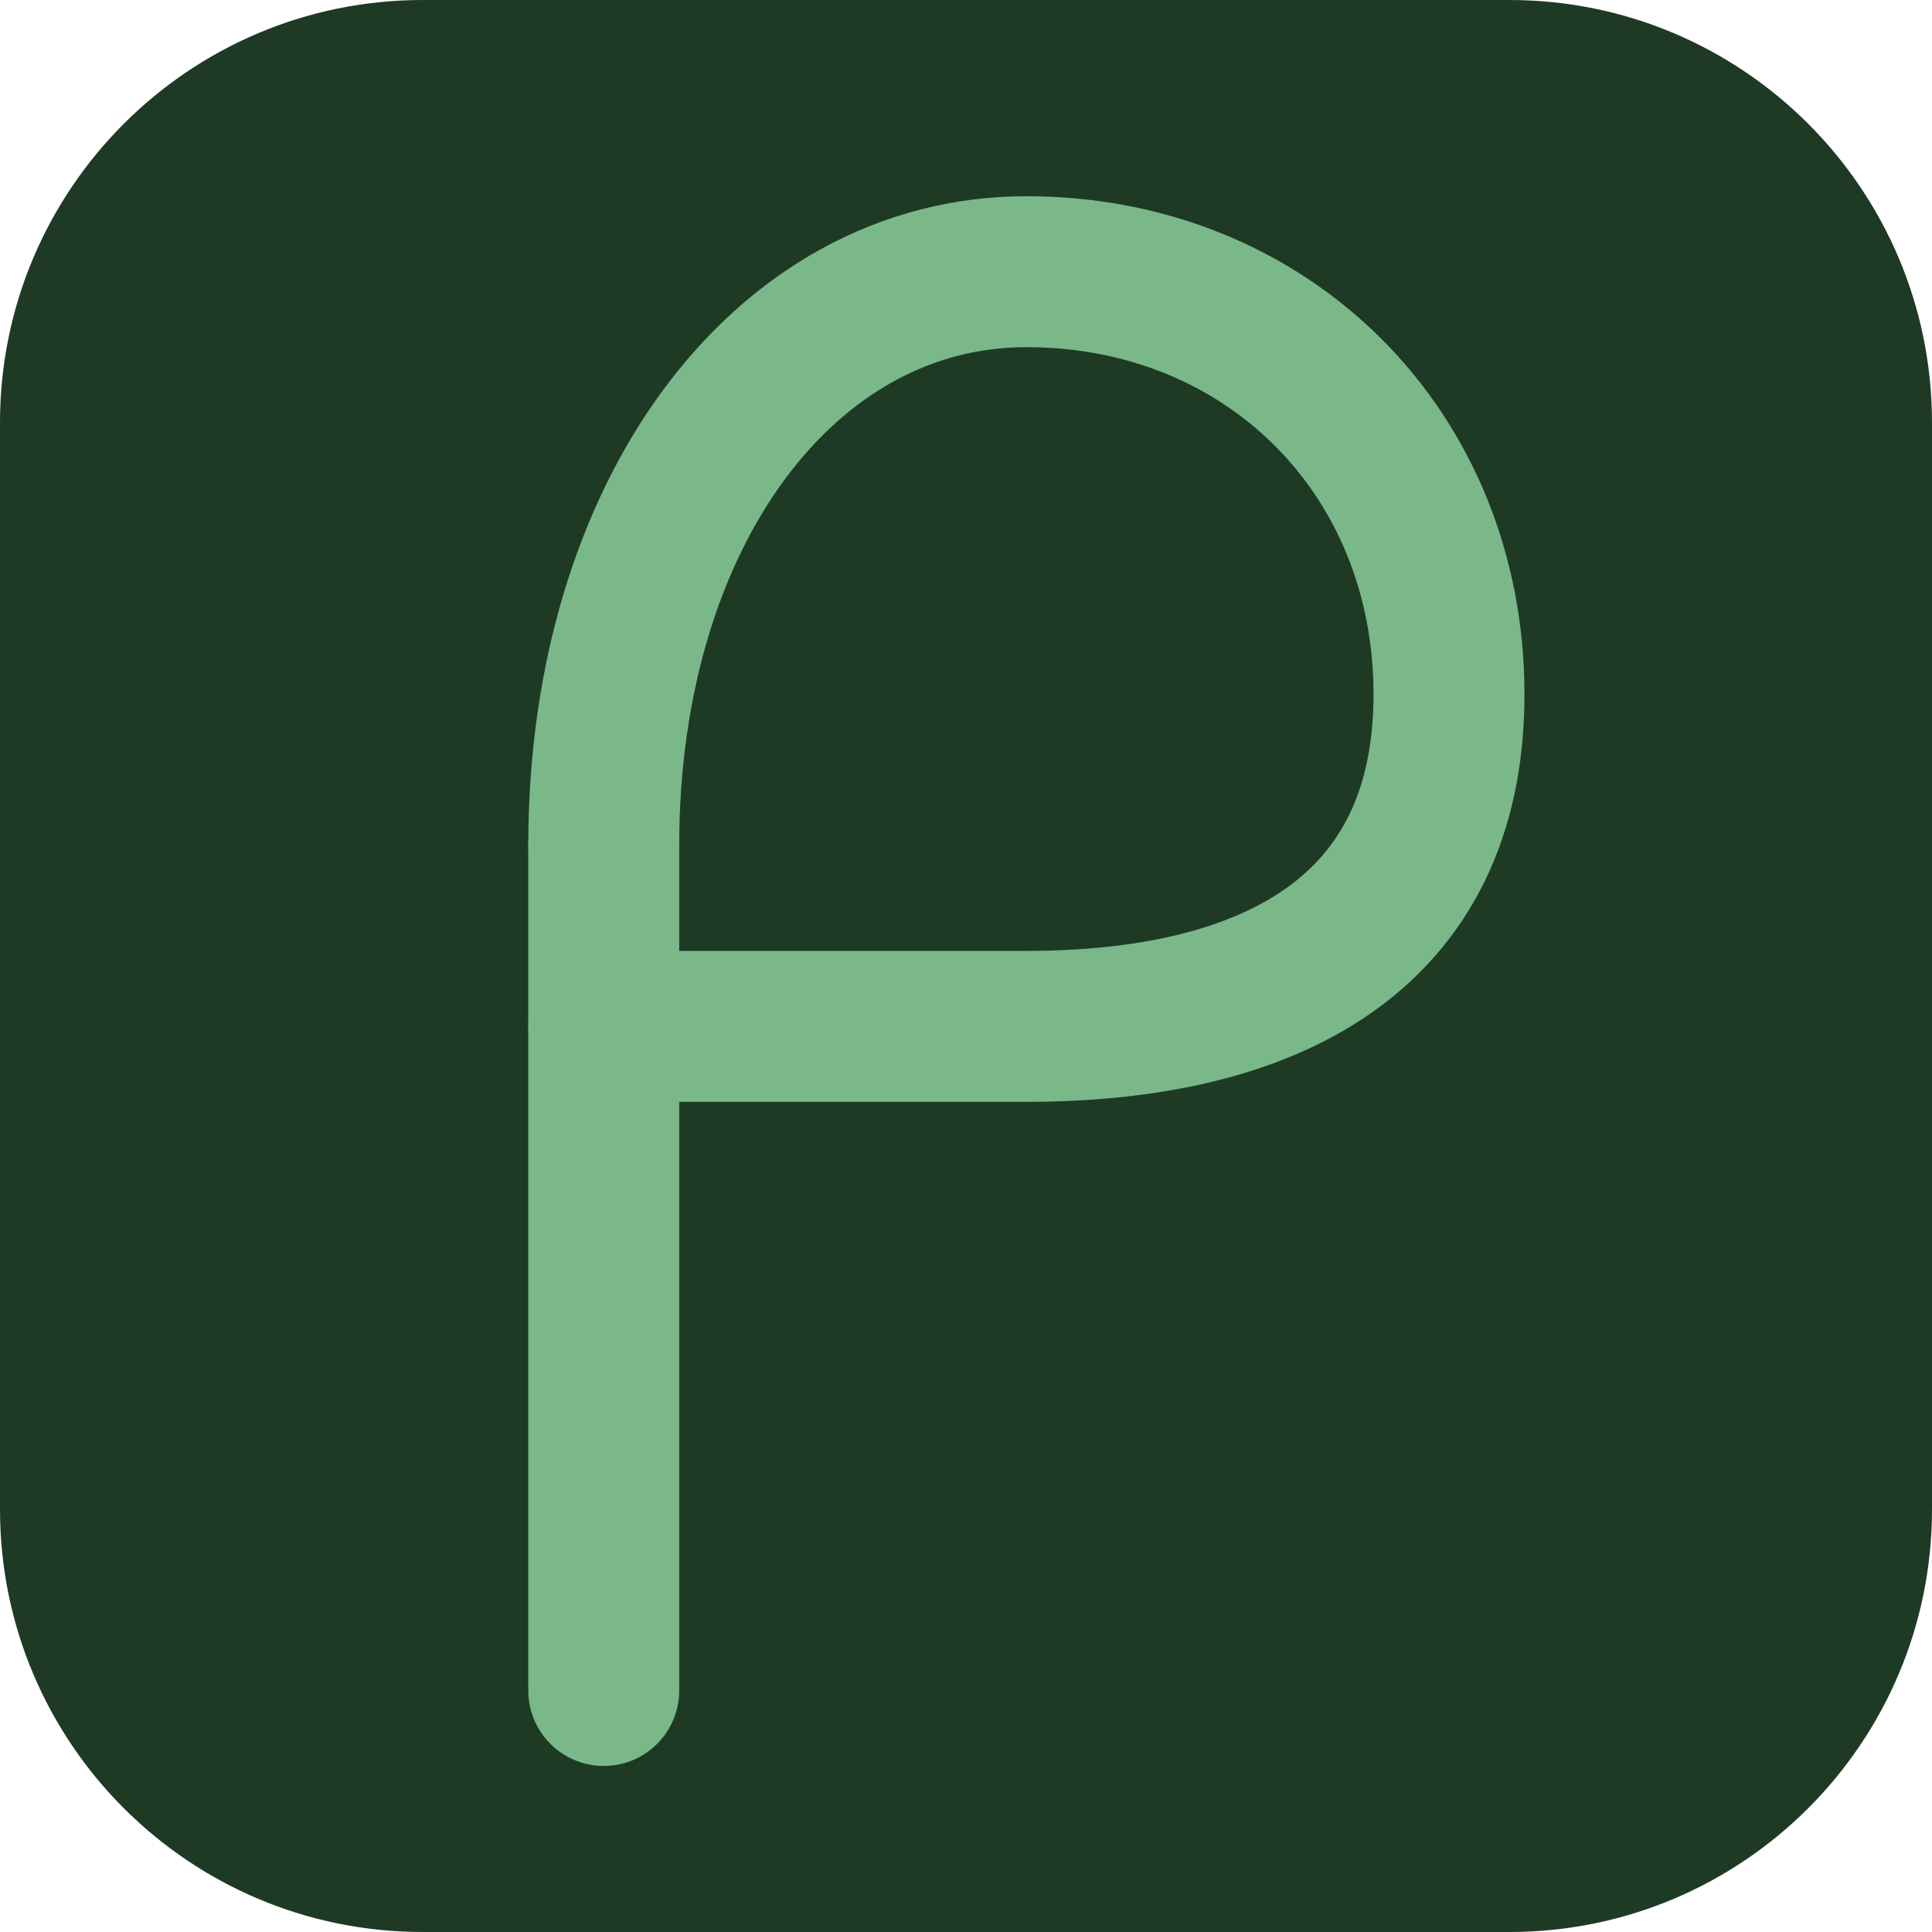
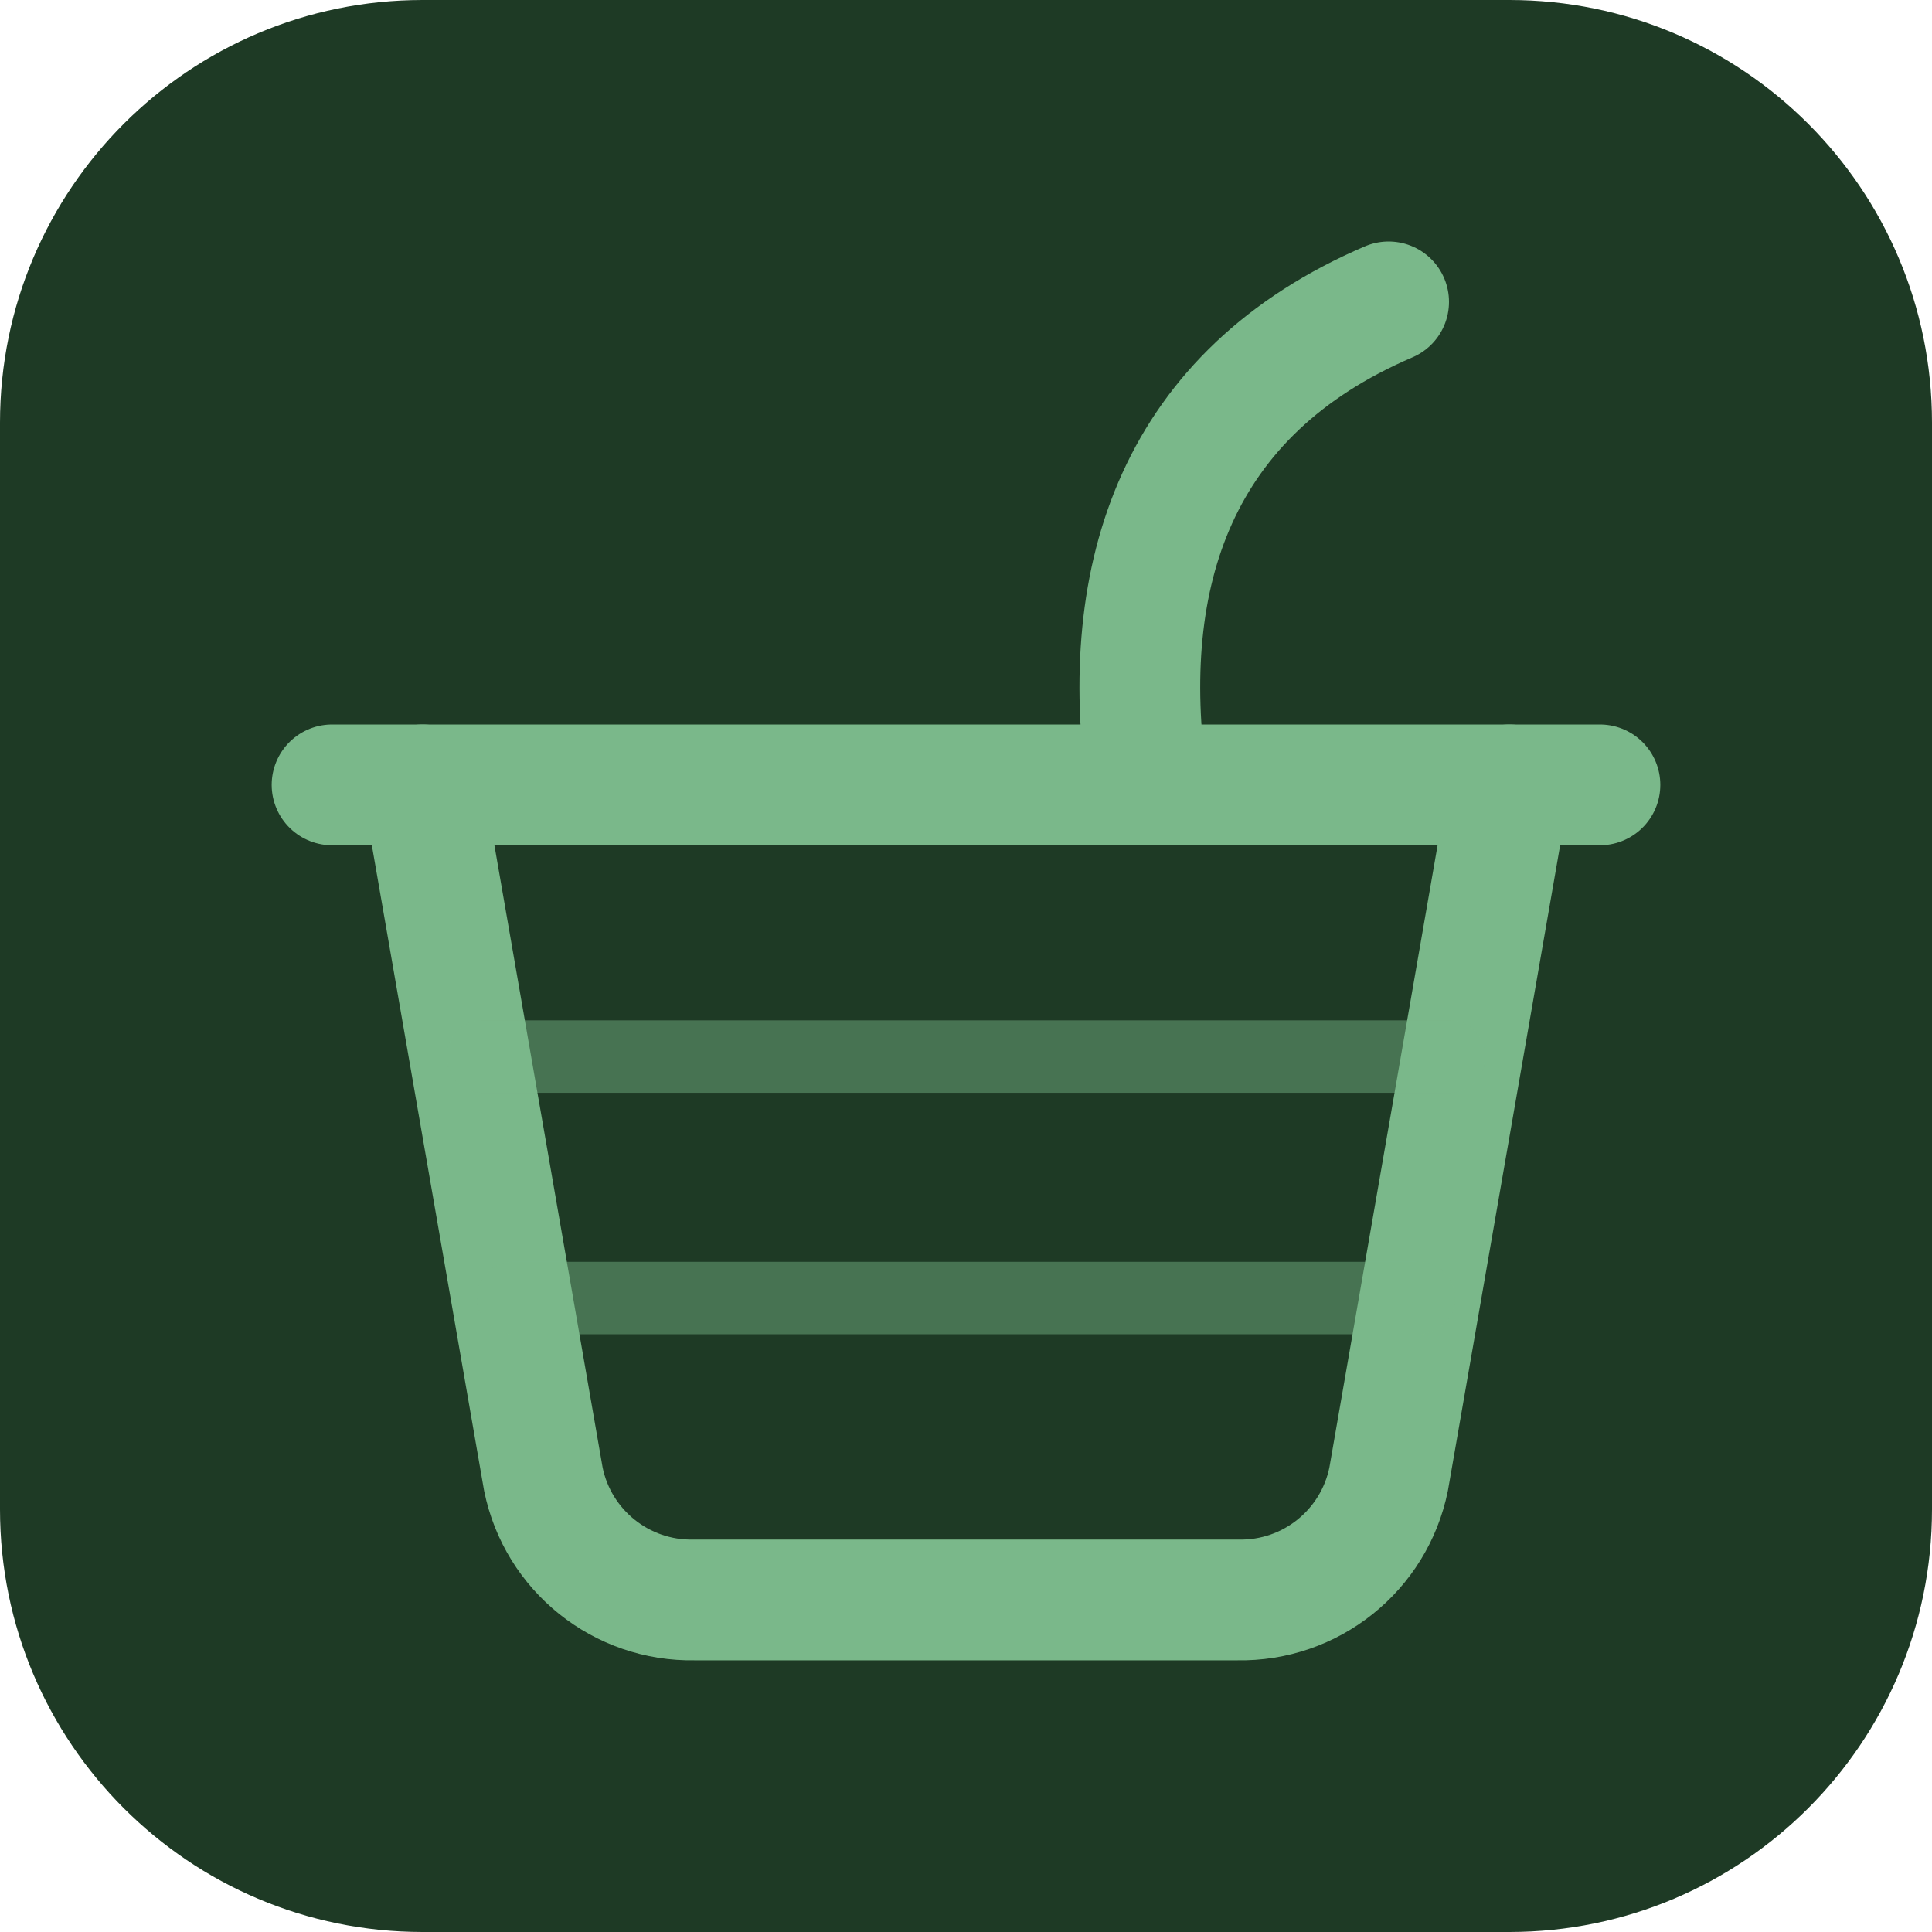
<svg xmlns="http://www.w3.org/2000/svg" viewBox="0 0 32 32">
  <rect width="32" height="32" rx="7" fill="#1E3A25" />
-   <path d="M10 28V14" stroke="#7AB88A" stroke-width="2.5" stroke-linecap="round" />
-   <path d="M10 14c0-5.5 3-9.5 7-9.5s7 3 7 7-3 5.5-7 5.5H10" stroke="#7AB88A" stroke-width="2.5" stroke-linecap="round" fill="none" />
+   <g stroke="#7AB88A" fill="none" stroke-linecap="round" stroke-linejoin="round">
+     <path d="M7 13L9 24.5a2.5 2.5 0 002.5 2h9a2.5 2.5 0 002.5-2L25 13" stroke-width="2" />
+     <line x1="5.5" y1="13" x2="26.5" y2="13" stroke-width="2" />
+     <line x1="8" y1="17.5" x2="24" y2="17.5" stroke-width="1.2" opacity="0.45" />
+     <line x1="8.5" y1="21.5" x2="23.5" y2="21.5" stroke-width="1.2" opacity="0.45" />
+     <path d="M19 13c-.5-3.5.5-6.5 4-8" stroke-width="2" />
+   </g>
</svg>
